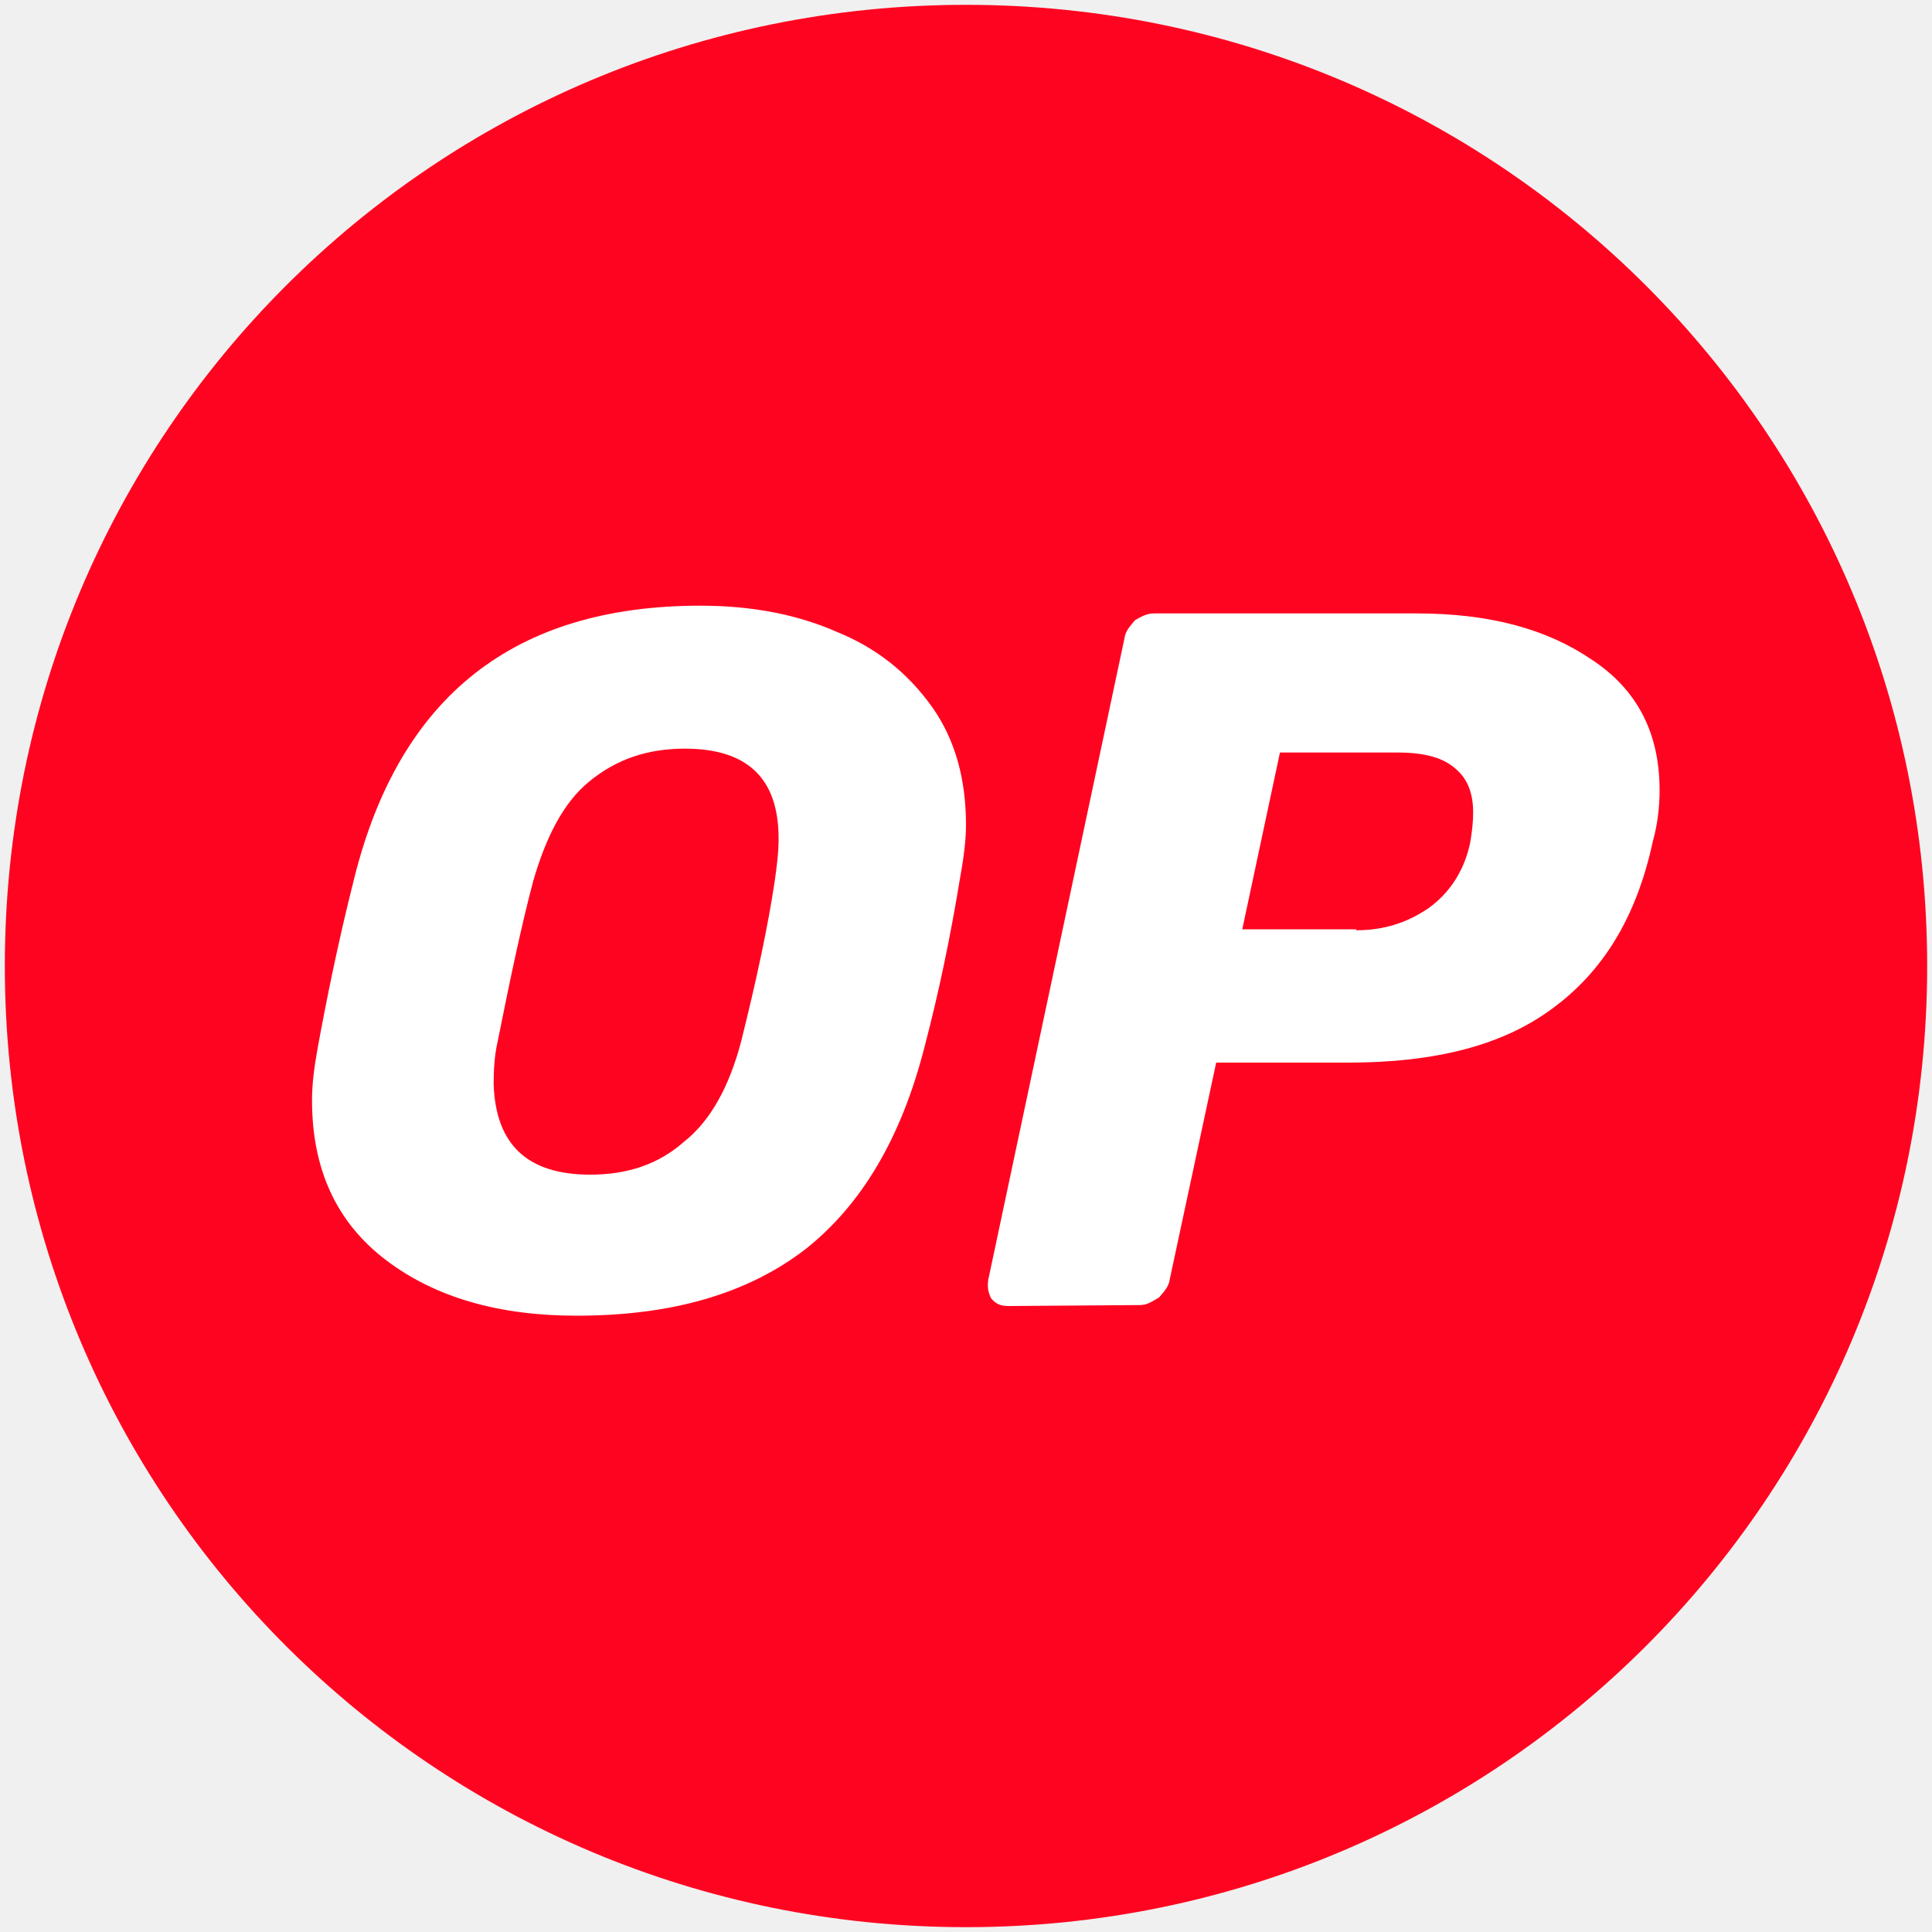
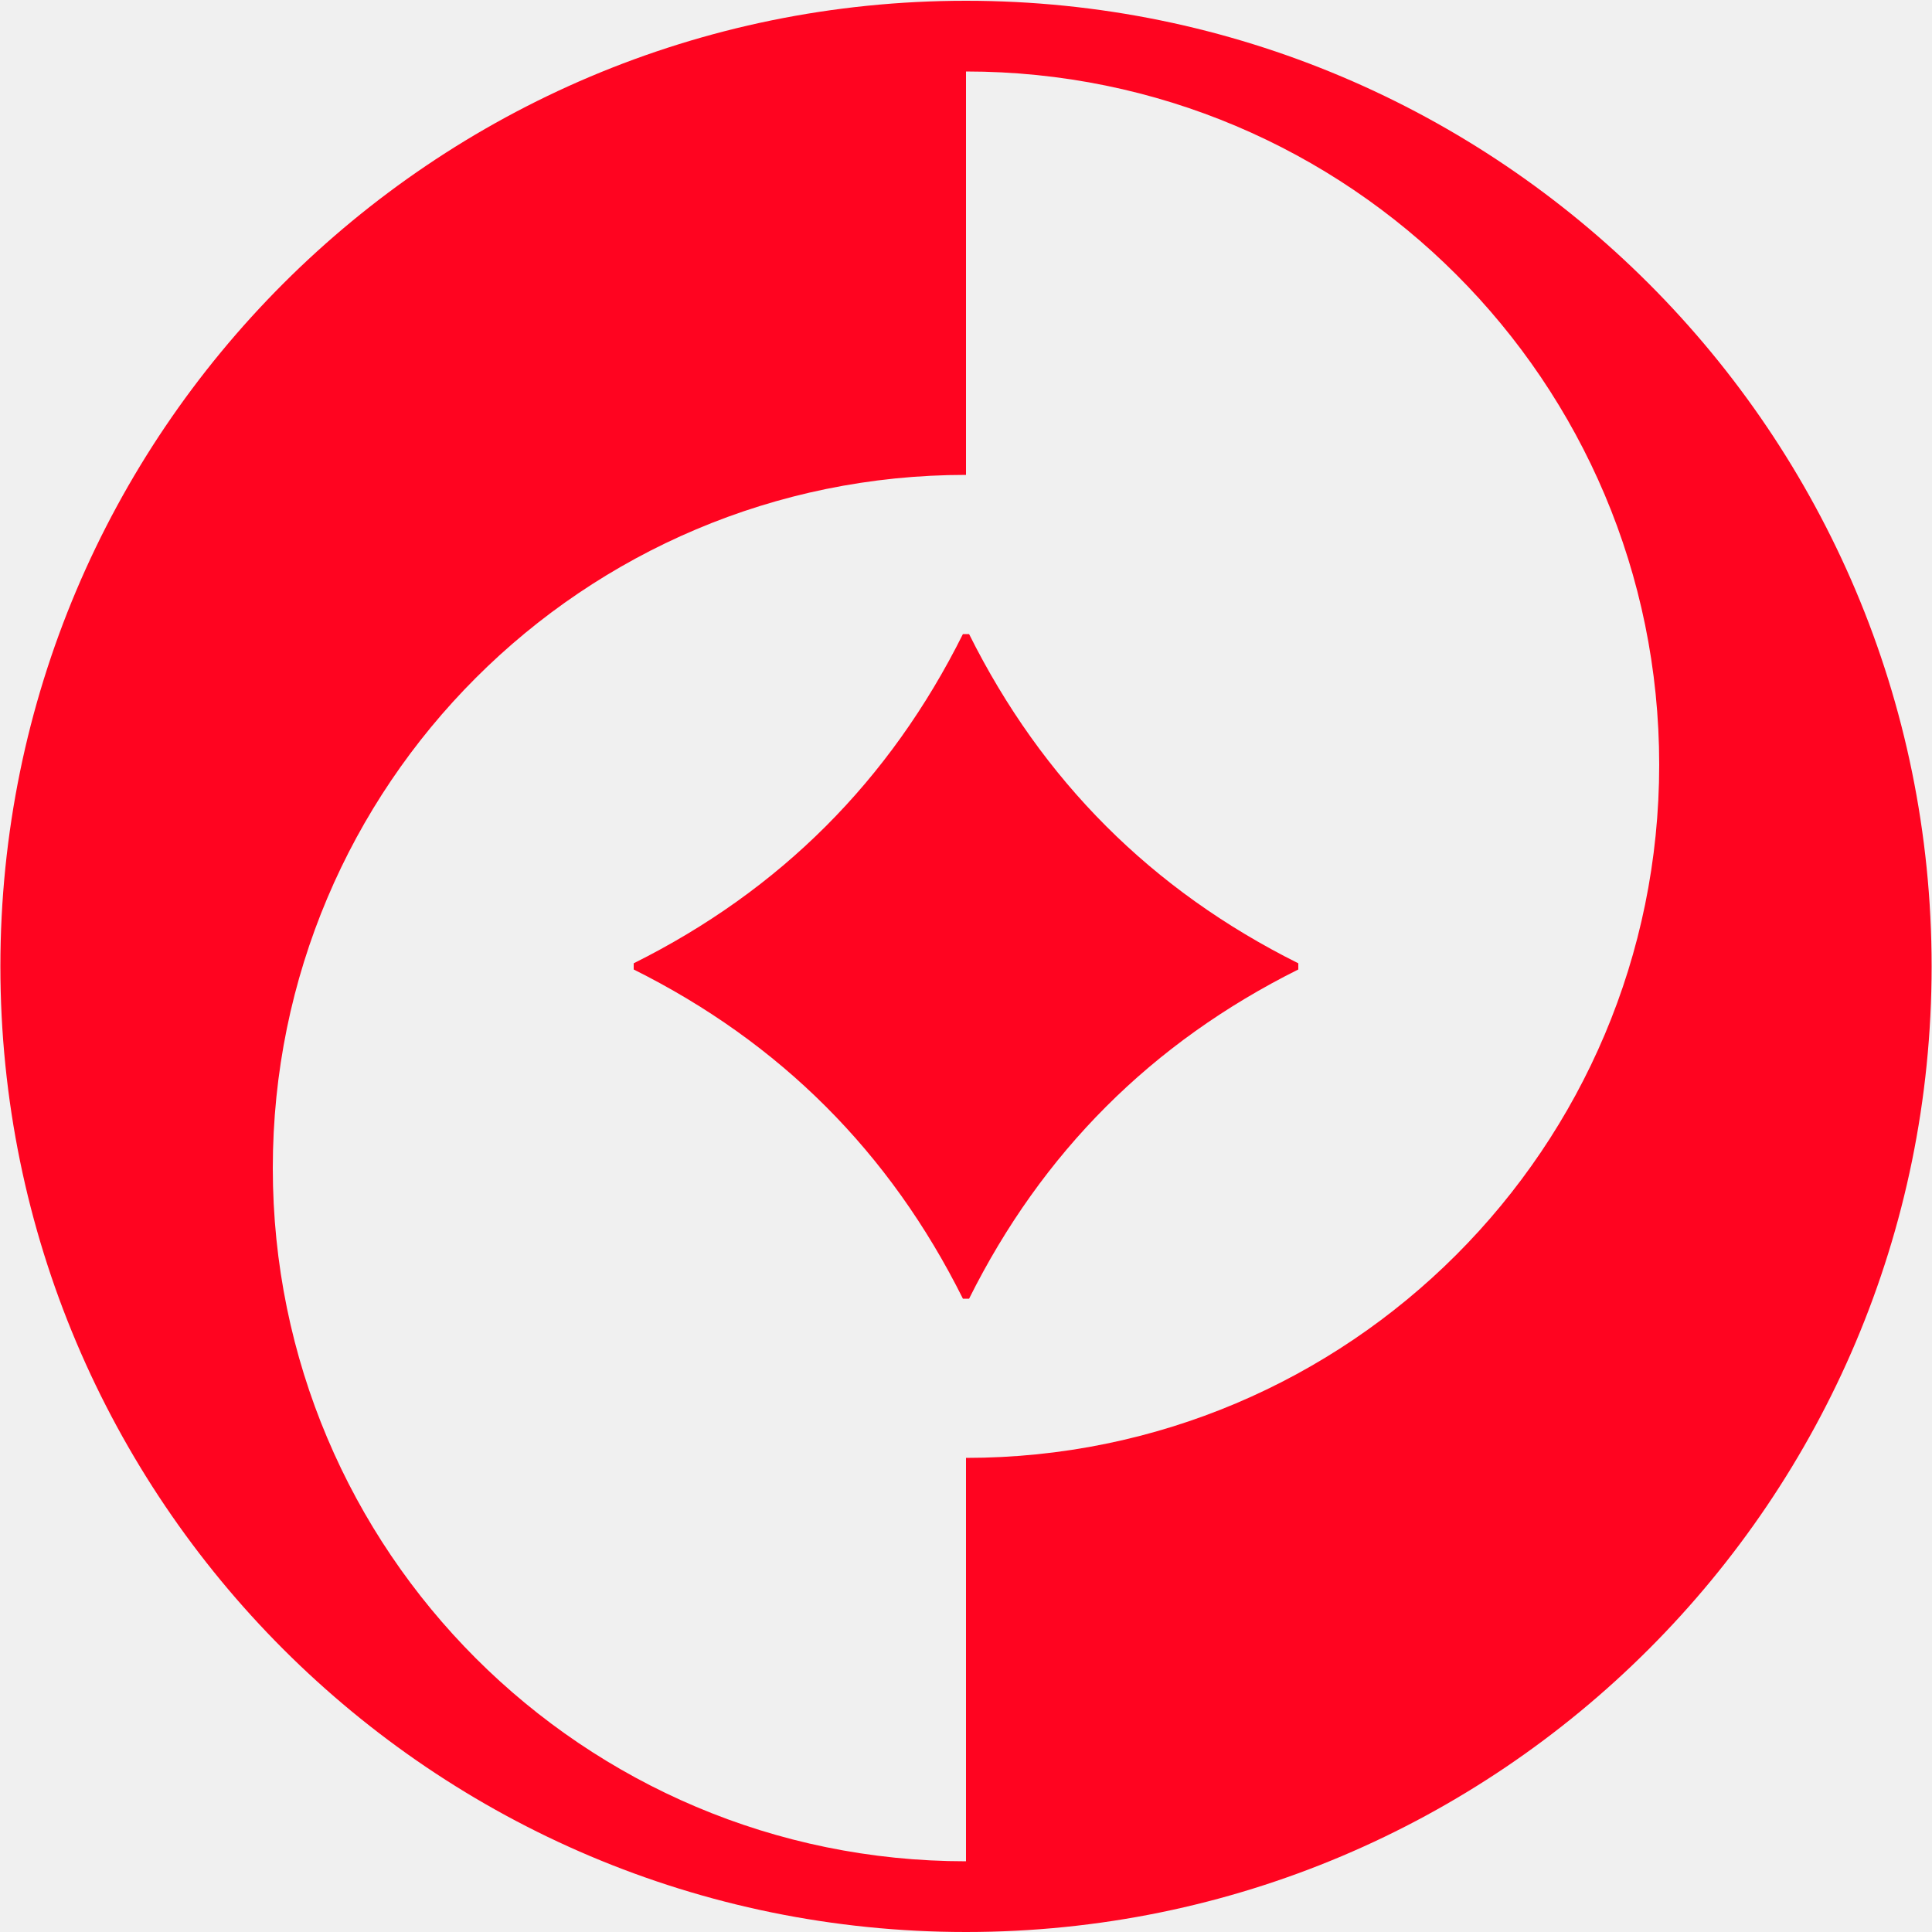
- <svg xmlns="http://www.w3.org/2000/svg" version="1.1" id="Layer_1" x="0px" y="0px" viewBox="0 0 200 200" style="enable-background:new 0 0 200 200;" xml:space="preserve">
-   <style type="text/css">
- 	.st0{fill:#FF0420;}
- 	.st1{fill:#FFFFFF;}
- 	.st2{fill-rule:evenodd;clip-rule:evenodd;fill:#FBD52E;}
- </style>
-   <g id="surface1">
-     <path class="st0" d="M199.5,100c0,55.1-44.5,99.5-99.5,99.5S0.5,155.1,0.5,100S44.9,0.5,100,0.5S199.5,44.9,199.5,100z" />
-     <path class="st1" d="M59.7,136.2c-8.1,0-14.7-1.9-19.8-5.8s-7.6-9.4-7.6-16.5c0-1.6,0.2-3.3,0.6-5.5c0.9-4.9,2.1-10.9,3.8-17.6   c4.7-18.7,16.5-28.1,35.8-28.1c5.3,0,10,0.9,14.1,2.7c4.2,1.7,7.4,4.3,9.9,7.8c2.4,3.4,3.5,7.5,3.5,12.2c0,1.4-0.2,3.2-0.6,5.4   c-1,6.1-2.2,11.9-3.7,17.6c-2.4,9.4-6.5,16.3-12.3,20.9C77.3,134,69.4,136.2,59.7,136.2z M61.1,121.6c3.9,0,7.1-1.1,9.7-3.4   c2.8-2.2,4.7-5.8,5.9-10.3c1.6-6.4,2.8-12,3.5-16.7c0.2-1.4,0.4-2.9,0.4-4.4c0-6.2-3.2-9.3-9.7-9.3c-3.9,0-7.1,1.1-9.9,3.4   c-2.7,2.2-4.5,5.8-5.8,10.3c-1.2,4.5-2.4,10.2-3.7,16.7c-0.3,1.3-0.4,2.8-0.4,4.3C51.3,118.5,54.6,121.6,61.1,121.6z" />
-     <path class="st1" d="M104.4,135.2c-0.8,0-1.3-0.2-1.8-0.8c-0.3-0.6-0.4-1.1-0.3-1.9l14.1-66.4c0.1-0.8,0.6-1.3,1.1-1.9   c0.7-0.4,1.2-0.7,2-0.7h27.1c7.6,0,13.5,1.6,18.2,4.8c4.7,3.1,7,7.6,7,13.5c0,1.7-0.2,3.5-0.7,5.3c-1.7,7.9-5.2,13.5-10.4,17.3   c-5.1,3.8-12.1,5.6-21.1,5.6h-13.7l-4.8,22.4c-0.1,0.8-0.6,1.3-1.1,1.9c-0.7,0.4-1.2,0.8-2,0.8L104.4,135.2L104.4,135.2z    M140.4,96.3c2.9,0,5.3-0.8,7.5-2.3c2.2-1.6,3.7-3.9,4.3-6.8c0.2-1.2,0.3-2.2,0.3-3.1c0-2-0.6-3.5-1.8-4.5c-1.2-1.1-3.1-1.7-6-1.7   h-12.2l-3.9,18.3H140.4z" />
-   </g>
-   <path class="st2" d="M263.4-7.6" />
+ <svg xmlns="http://www.w3.org/2000/svg" id="Layer_1" data-name="Layer 1" version="1.1" viewBox="0 0 500 500">
+   <defs>
+     <style>
+       .cls-1 {
+         fill: #ff0420;
+         stroke-width: 0px;
+       }
+     </style>
+   </defs>
+   <path class="cls-1" d="M250,.2C112,.2.1,112.1.1,250.1s111.9,249.9,249.9,249.9,249.9-111.9,249.9-249.9S388,.2,250,.2ZM250,377.3v104.4c-99.1,0-179.4-80.3-179.4-179.4S150.9,122.9,250,122.9V18.5c99.1,0,179.4,80.3,179.4,179.4s-80.3,179.4-179.4,179.4ZM336,249.3v1.6c-37.9,18.9-66.3,47.3-85.2,85.2h-1.6c-18.9-37.9-47.3-66.3-85.2-85.2v-1.6c37.9-18.9,66.3-47.3,85.2-85.2h1.6c18.9,37.9,47.3,66.3,85.2,85.2Z" />
</svg>
